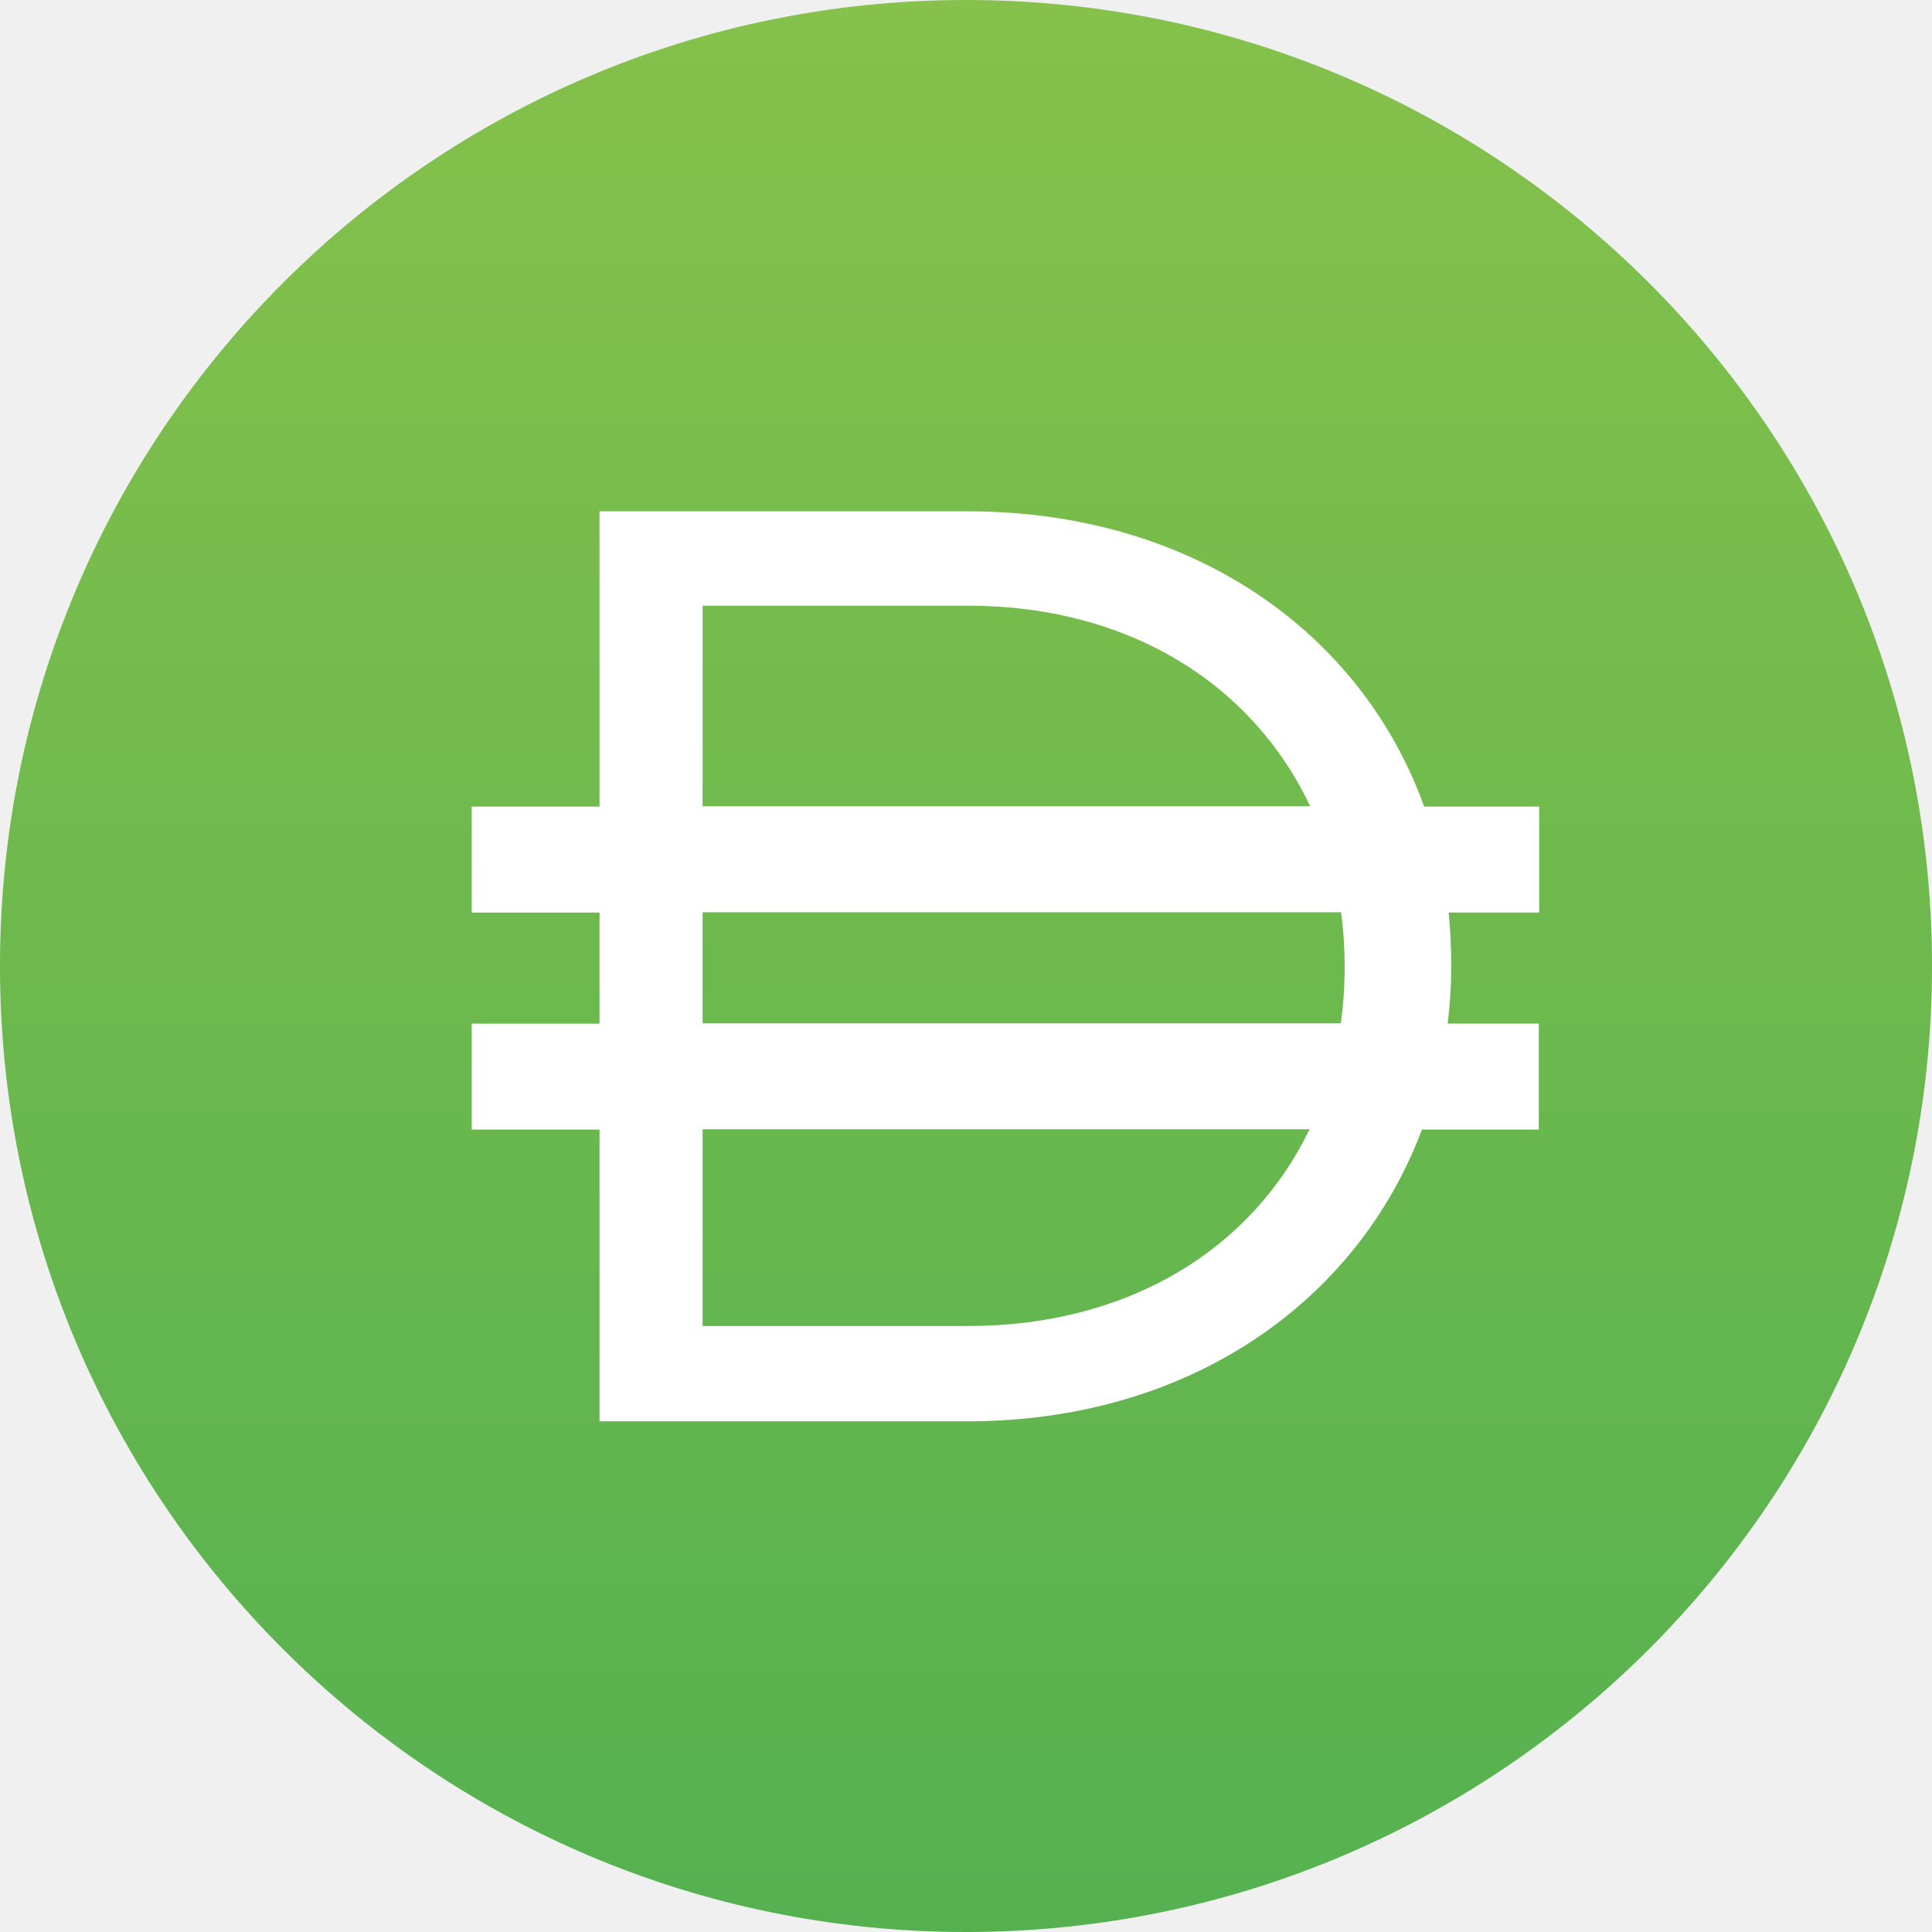
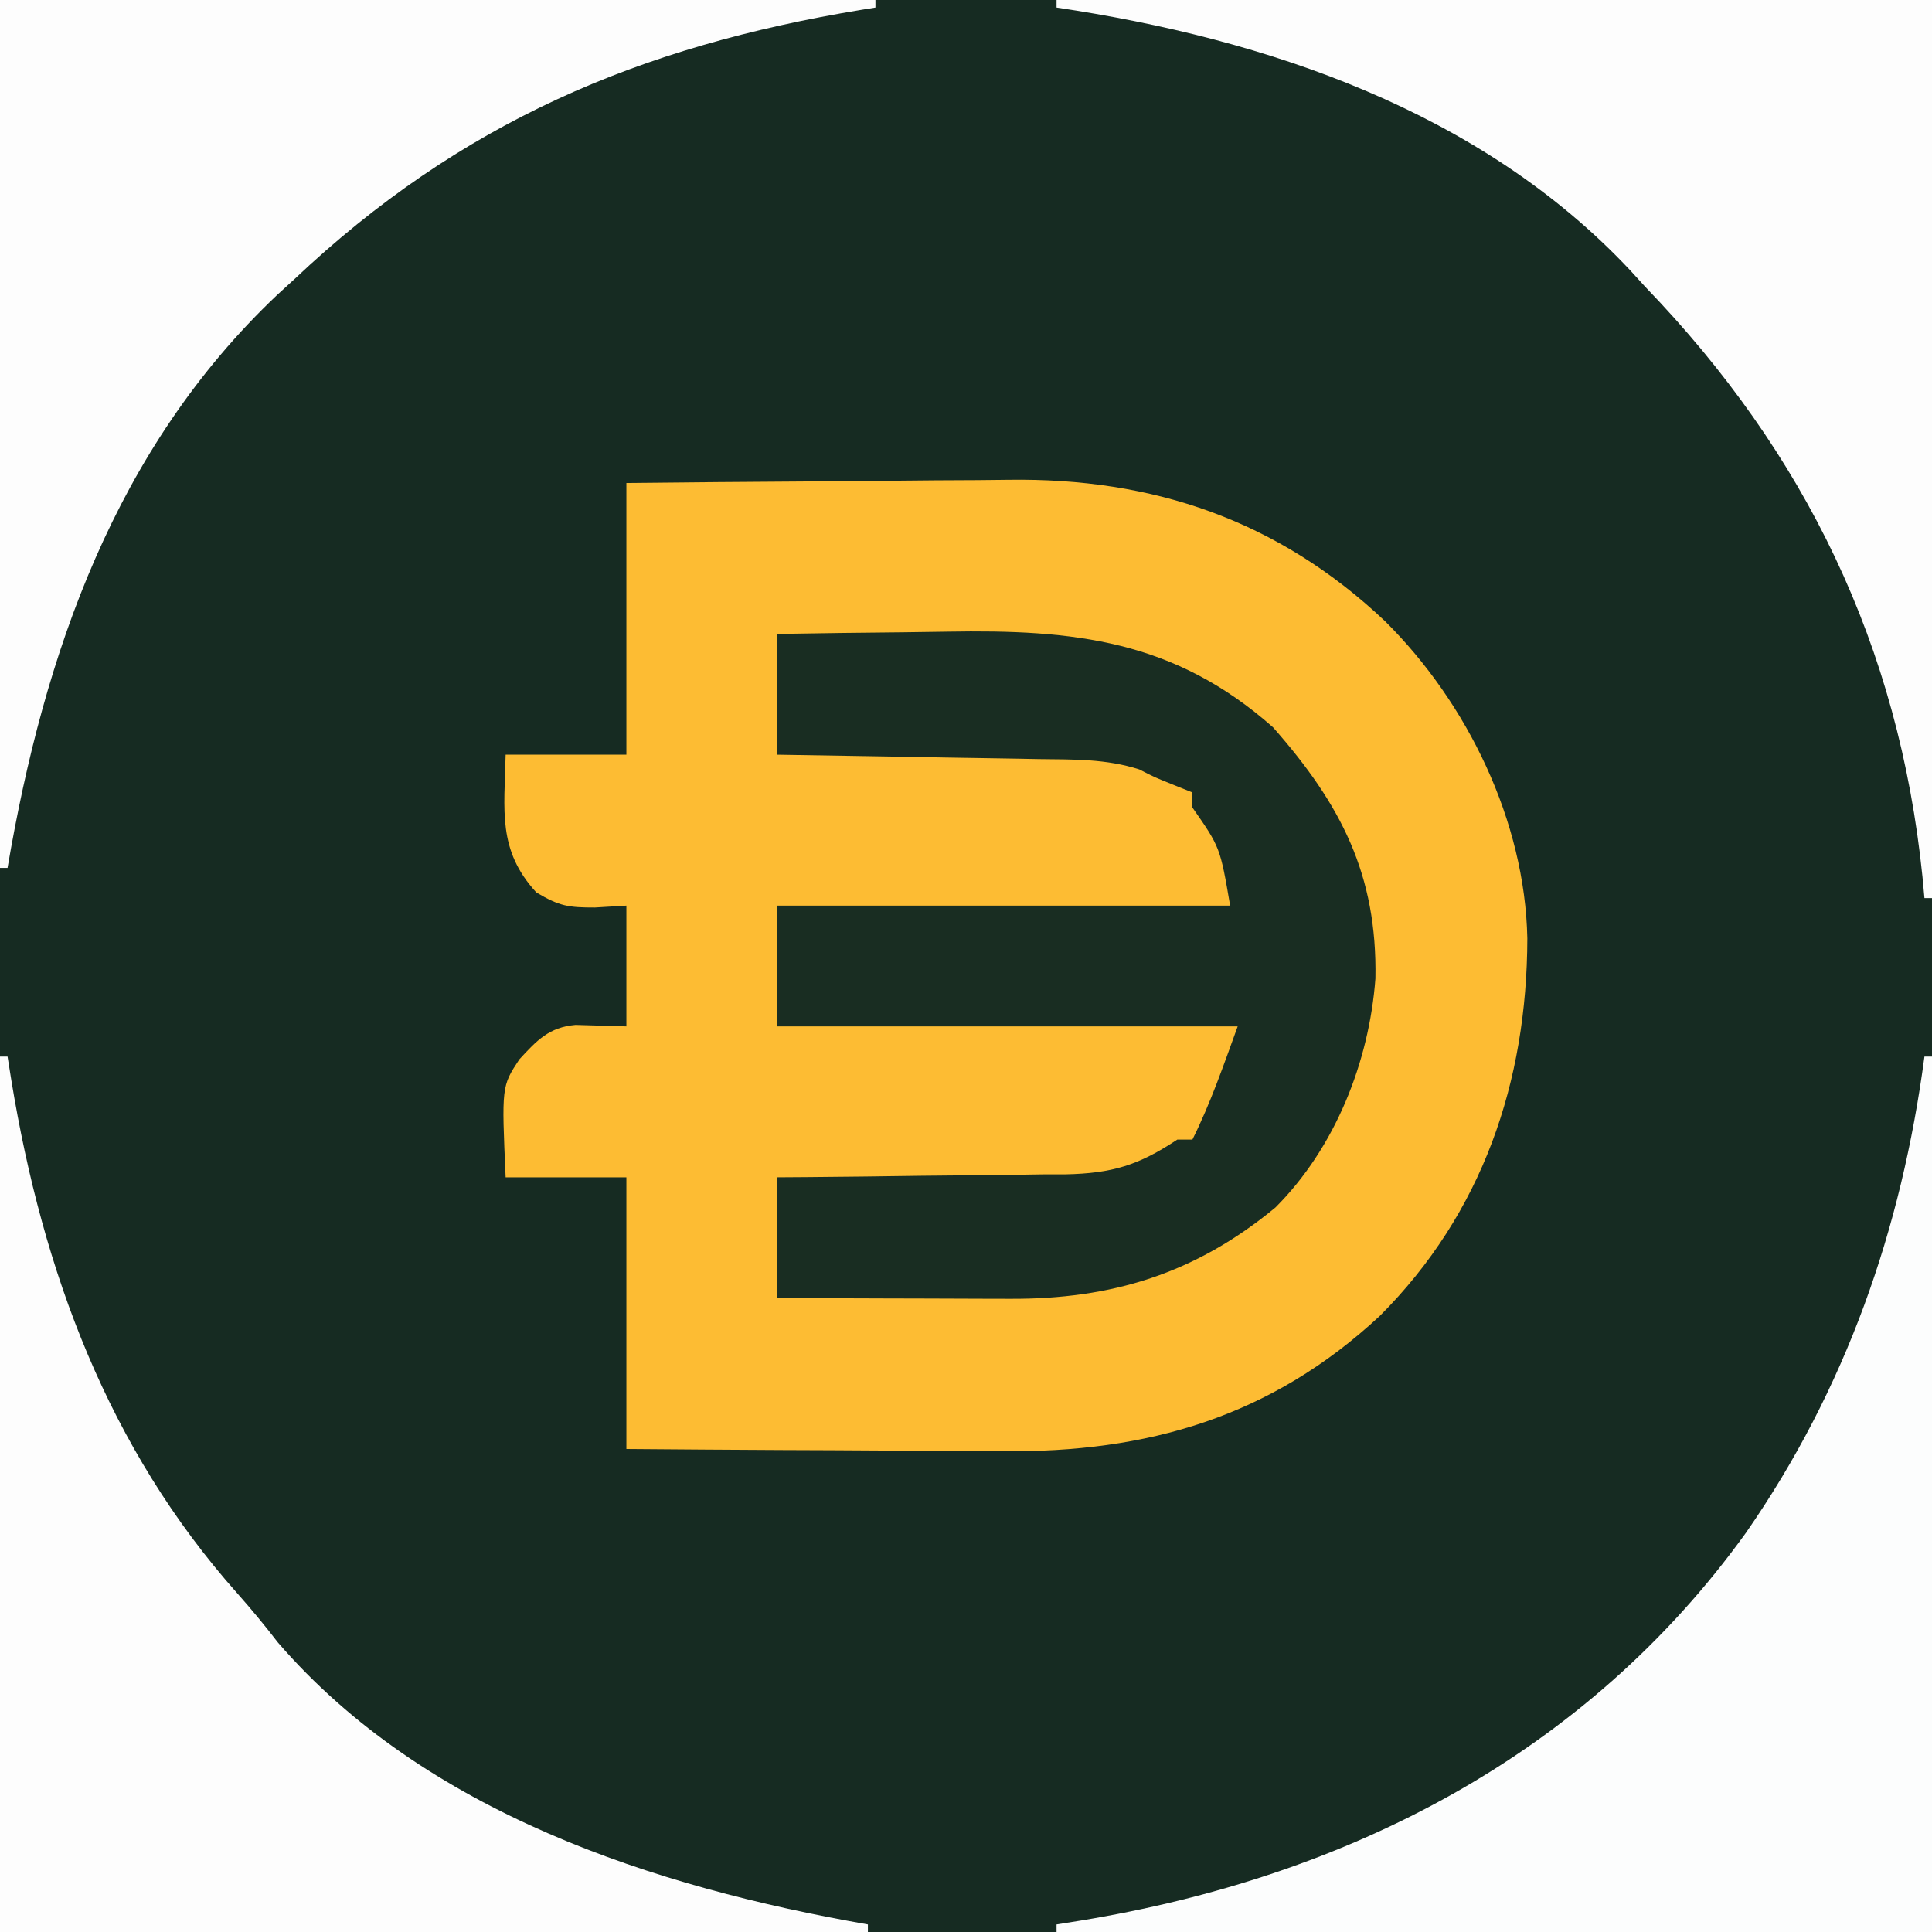
- <svg xmlns="http://www.w3.org/2000/svg" width="256" height="256" viewBox="0 0 256 256" fill="none">
-   <g clip-path="url(#a)">
-     <path d="M128 256c70.692 0 128-57.308 128-128C256 57.308 198.692 0 128 0 57.308 0 0 57.308 0 128c0 70.692 57.308 128 128 128Z" fill="url(#b)" />
-     <path d="M203.904 106.88h-15.191c-8.361-23.209-30.848-39.127-60.503-39.127H79.442v39.127H62.505v14.039h16.937v14.72H62.505v14.034h16.937v38.656h48.768c29.312 0 51.625-15.785 60.201-38.656h15.488v-14.039h-12.073a63.81 63.81 0 0 0 .471-7.593v-.343c0-2.304-.128-4.567-.343-6.784h11.991v-14.039l-.041.005ZM93.097 80.256h35.113c21.76 0 37.929 10.711 45.399 26.583H93.097V80.256Zm35.113 95.447H93.097v-26.071h80.425c-7.506 15.616-23.634 26.071-45.312 26.071Zm49.961-47.36a50.46 50.46 0 0 1-.512 7.255H93.097v-14.72h84.608c.31 2.363.467 4.744.471 7.127l-.005.338Z" fill="#fff" />
-   </g>
-   <defs>
-     <linearGradient id="b" x1="128" y1="0" x2="128" y2="256" gradientUnits="userSpaceOnUse">
-       <stop stop-color="#85C14B" />
-       <stop offset="1" stop-color="#55B150" />
-     </linearGradient>
-     <clipPath id="a">
-       <path fill="#fff" d="M0 0h256v256H0z" />
-     </clipPath>
-   </defs>
+ <svg xmlns="http://www.w3.org/2000/svg" width="256" height="256">
+   <path d="M0 0h256v256H0V0Z" fill="#162B22" />
+   <path d="M83 64c8.079-.084 16.156-.164 24.234-.207 3.764-.021 7.527-.049 11.29-.095 3.638-.044 7.275-.067 10.913-.078a387.73 387.73 0 0 0 4.125-.043c19.26-.294 35.839 5.38 49.968 18.737 10.934 10.857 18.527 26.476 18.85 42.027-.047 19.018-5.923 36.39-19.556 50.034-14.408 13.392-30.787 18.142-50.117 17.918a1919.309 1919.309 0 0 1-15.594-.087c-4.527-.036-9.054-.05-13.582-.067-6.844-.03-13.687-.087-20.531-.139v-36H67c-.536-12.054-.536-12.054 1.813-15.625 2.32-2.52 3.94-4.267 7.449-4.57L83 136v-16l-4.188.25c-3.481 0-4.66-.16-7.75-2-5.17-5.641-4.223-10.856-4.062-18.25h16V64Z" fill="#FDBC33" />
+   <path d="M103 84c5.6-.1 11.201-.172 16.803-.22 1.9-.02 3.8-.047 5.7-.082 16.812-.3 30.081 1.097 43.184 12.677 8.994 10.209 13.815 19.512 13.563 33.285-.829 11.071-5.346 22.436-13.25 30.34-10.602 8.755-21.695 12.18-35.238 12.098l-2.67-.005c-2.801-.005-5.603-.018-8.405-.03-1.904-.006-3.808-.01-5.712-.014A6507.86 6507.86 0 0 1 103 172v-16l4.112-.028c5.052-.04 10.104-.106 15.157-.18 2.183-.028 4.366-.049 6.55-.063 3.145-.021 6.29-.068 9.435-.12l2.94-.003c6.163-.132 9.673-1.196 14.806-4.606h2c2.408-4.817 4.16-9.94 6-15h-61v-16h60c-1.327-7.733-1.327-7.733-5-13v-2l-2.188-.875C153 103 153 103 150.97 101.955c-4.406-1.417-8.7-1.314-13.302-1.37-.992-.018-1.984-.038-3.005-.058-3.159-.06-6.317-.106-9.476-.152l-6.435-.117c-5.25-.096-10.501-.18-15.752-.258V84Z" fill="#192D22" />
+   <path d="M255 140h1v116H140v-1l3.227-.516c35.255-5.804 66.873-21.859 88.148-51.422C244.6 183.99 251.956 162.933 255 140Z" fill="#FCFDFD" />
+   <path d="M140 0h116v119h-1l-.262-2.832C251.61 85.604 239.277 60.073 218 38l-1.984-2.176C196.215 14.712 167.836 5.15 140 1V0ZM0 0h116v1l-1.781.288C84.702 6.138 60.99 16.228 39 37l-2.273 2.078C15.243 59.431 5.842 86.578 1 115H0V0Zm0 140h1l.516 3.227c4.16 25.27 12.78 48.64 29.972 67.949a119.184 119.184 0 0 1 5.325 6.449C56.314 240.209 86.764 250.064 115 255v1H0V140Z" fill="#FDFDFD" />
</svg>
